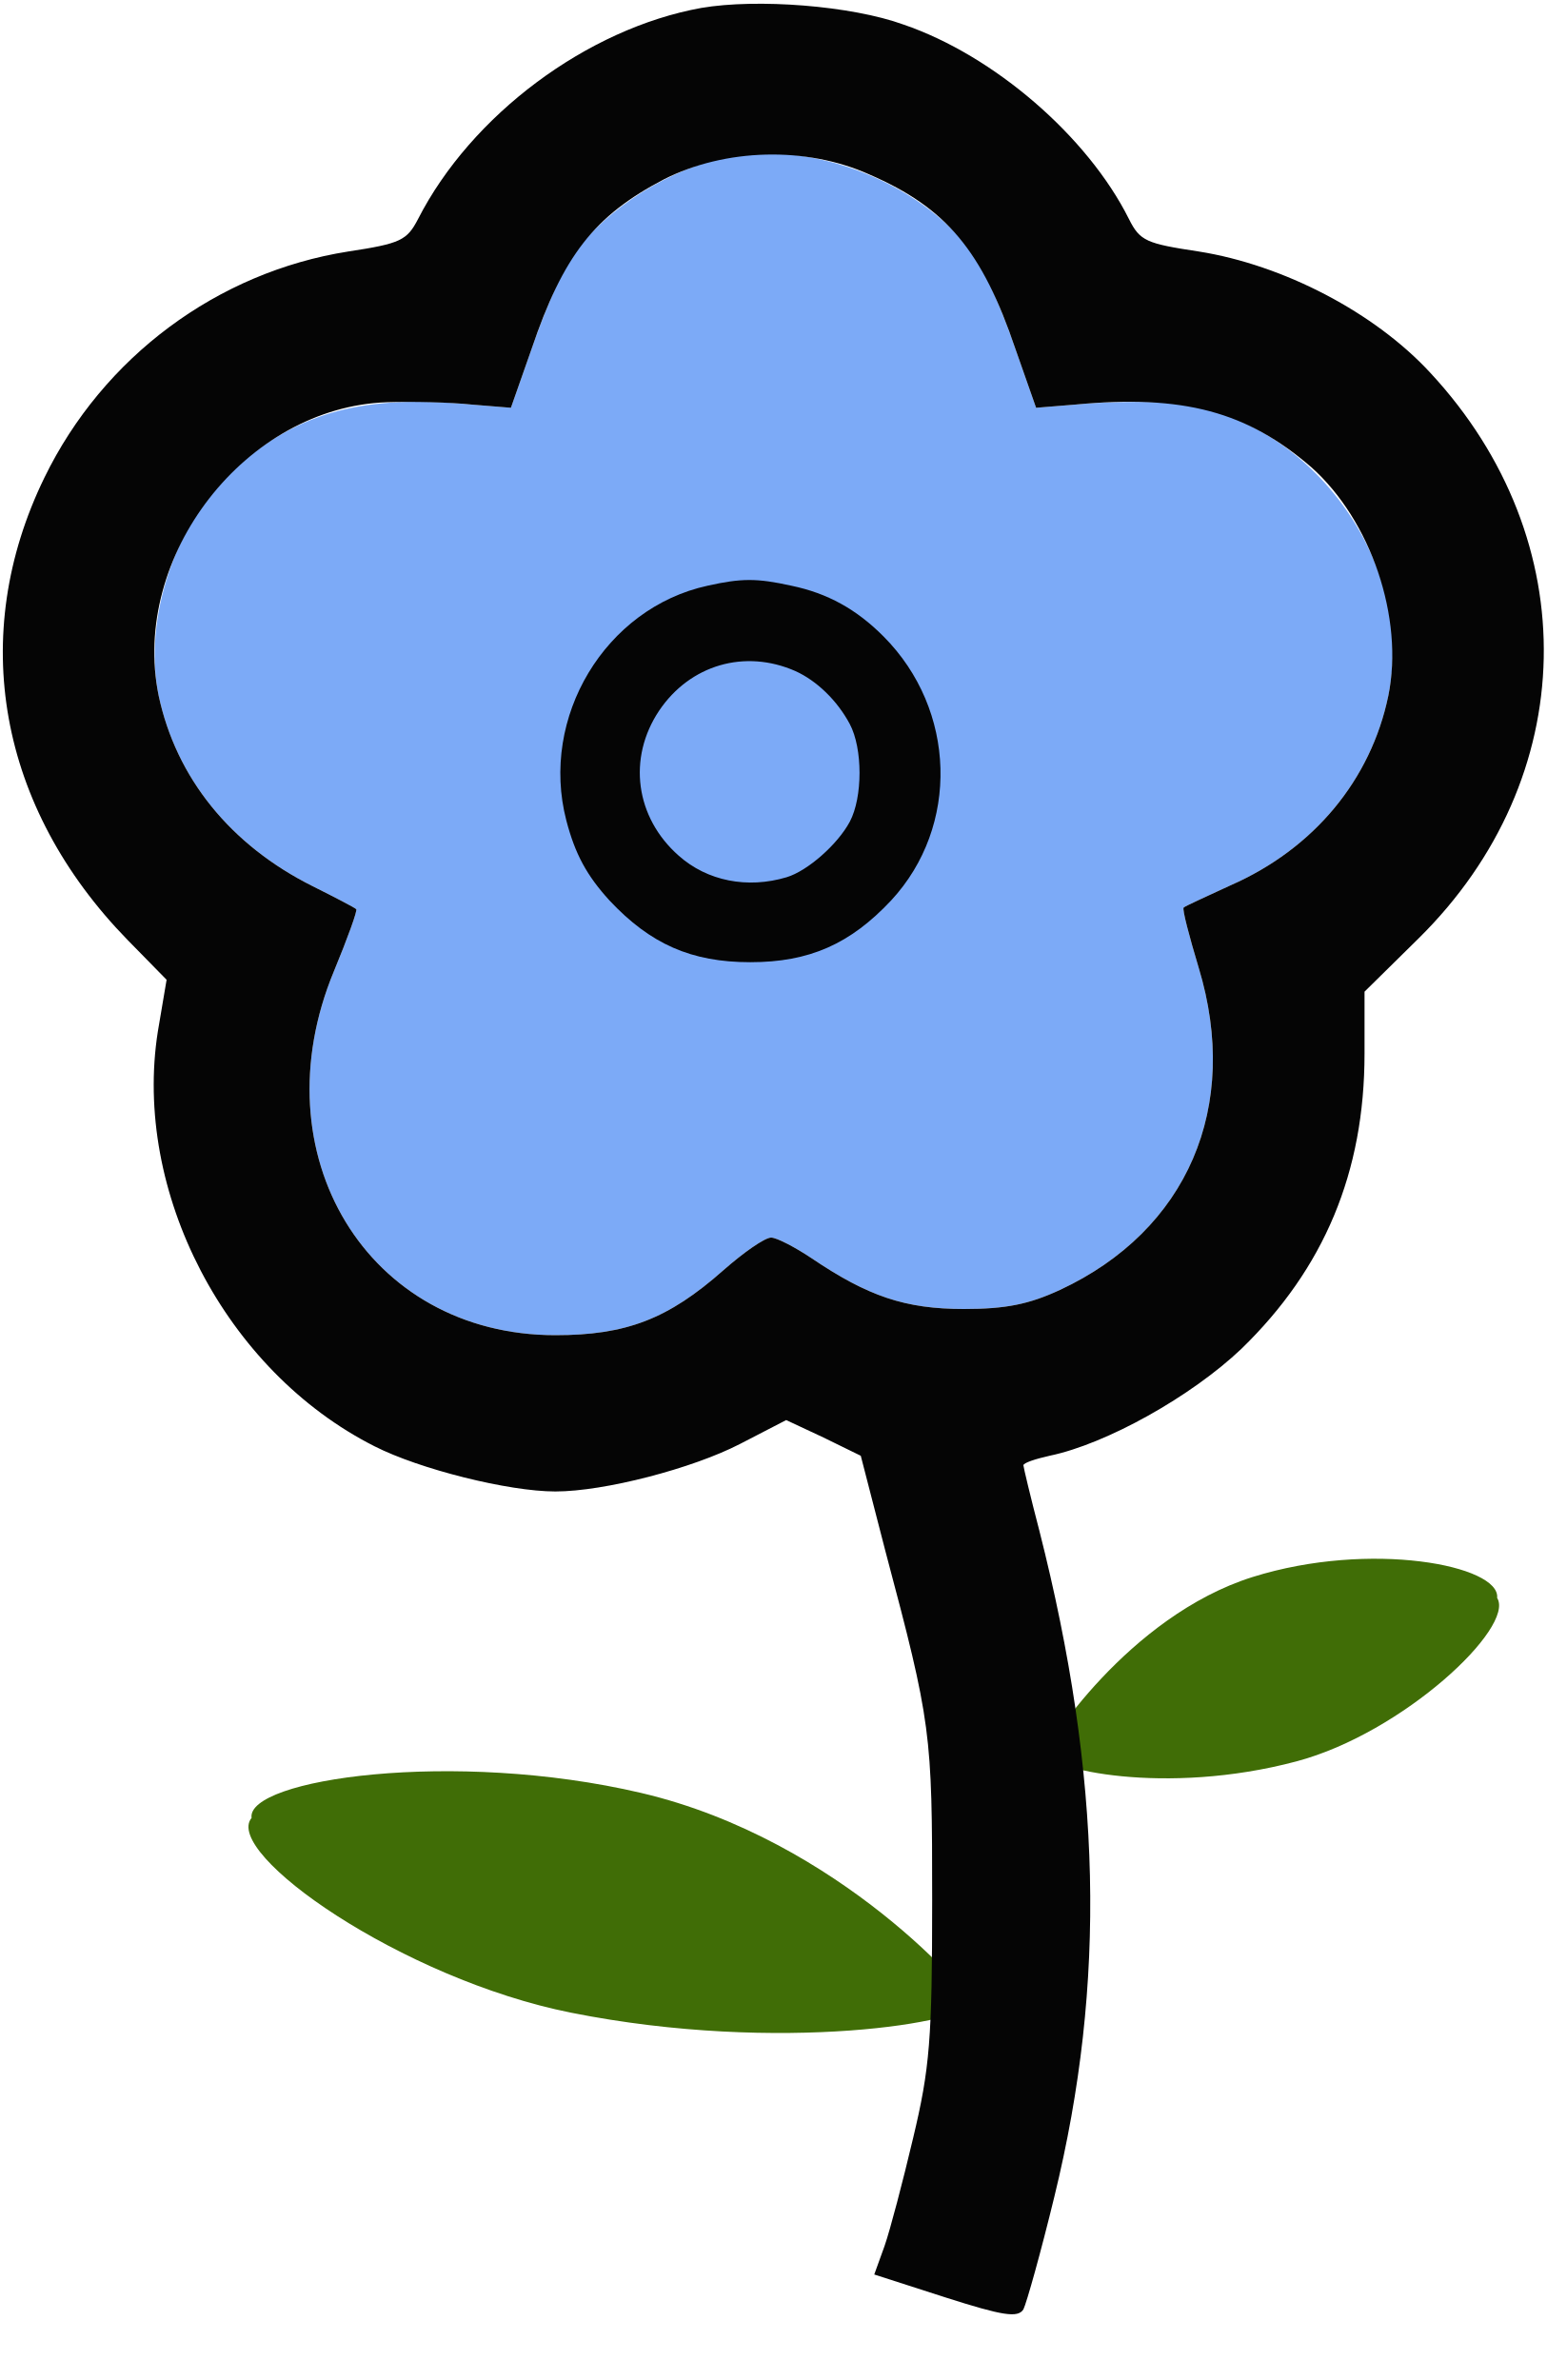
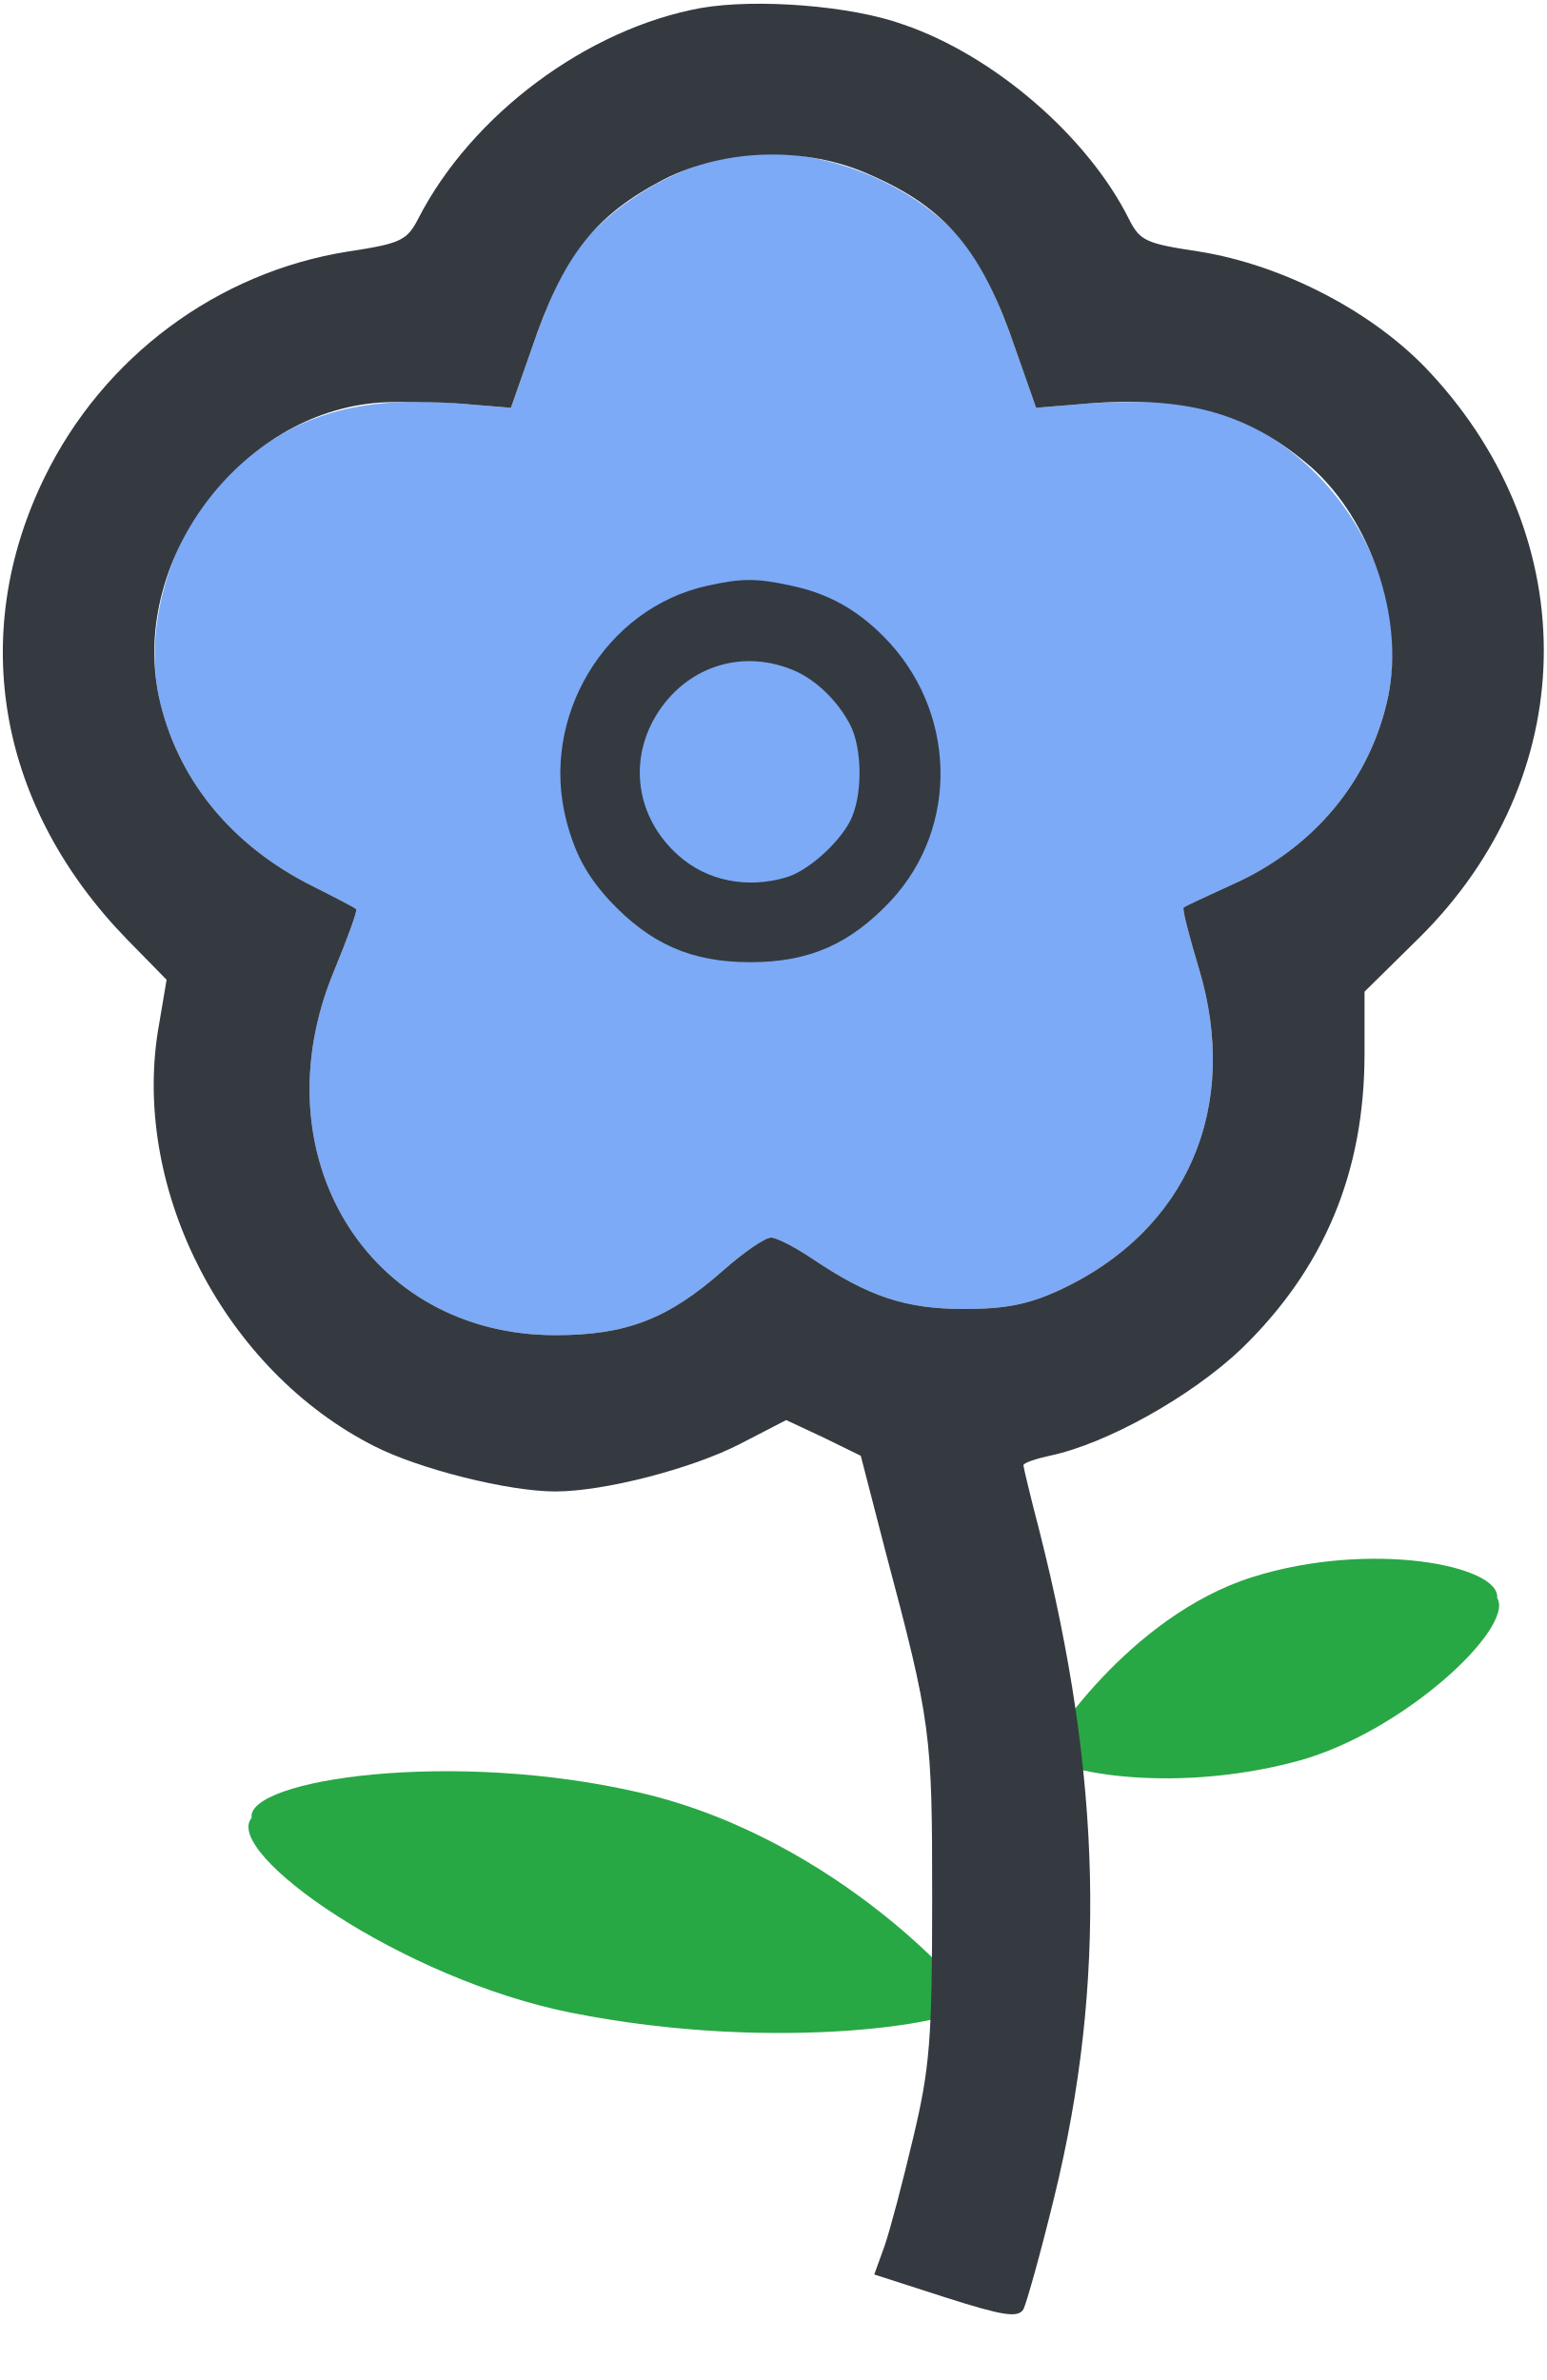
<svg xmlns="http://www.w3.org/2000/svg" width="195pt" height="300pt" viewBox="0 0 195 300" preserveAspectRatio="xMidYMid meet">
  <g transform="matrix(0.1, 0, 0, -0.1, 0, 300)" fill="#A2A2A2" stroke="none">
    <path class="node" id="node5" d="M 907 2800 C 831 2781 753 2728 717 2670 C 705 2651 684 2601 670 2560 L 644 2486 L 595 2490 C 458 2503 378 2481 297 2411 C 222 2344 180 2221 200 2123 C 222 2020 290 1935 394 1883 C 422 1869 447 1856 449 1854 C 451 1853 438 1817 421 1776 C 325 1545 463 1317 700 1317 C 789 1317 842 1337 912 1399 C 937 1421 964 1440 972 1440 C 979 1440 1002 1428 1023 1414 C 1094 1366 1141 1350 1215 1350 C 1268 1350 1297 1356 1336 1374 C 1497 1449 1564 1605 1511 1780 C 1499 1820 1490 1854 1492 1856 C 1494 1858 1521 1870 1551 1884 C 1656 1930 1728 2017 1750 2123 C 1786 2299 1640 2487 1462 2493 C 1431 2494 1383 2493 1355 2490 L 1306 2486 L 1280 2560 C 1266 2601 1245 2651 1233 2670 C 1172 2767 1020 2828 907 2800 Z" style="fill: rgb(124, 170, 247);" />
    <path class="node" id="node6" d="M 894 2242 C 773 2199 700 2088 713 1964 C 720 1896 749 1841 804 1793 C 902 1707 1048 1707 1146 1793 C 1213 1852 1235 1900 1235 1990 C 1235 2048 1230 2074 1213 2106 C 1149 2227 1013 2285 894 2242 Z" style="fill: rgb(124, 170, 247);" />
  </g>
-   <path d="M 190.681 199.604 C 191.013 200.048 180.368 216.848 164.613 221.788 C 149.785 226.438 133.368 223.244 133.805 219.148 C 131.507 215.459 145.654 202.127 159.083 198.548 C 175.671 194.128 190.681 197.6 190.681 199.604 Z" style="stroke: black; stroke-width: 0; fill: rgb(64, 109, 6);" transform="matrix(-1, -0.000001, 0.000001, -1, 322.5198, 420.5662)" />
-   <path d="M 122.382 252.447 C 122.911 251.918 105.942 231.891 80.825 226.002 C 57.184 220.458 31.015 224.265 31.711 229.15 C 28.047 233.547 50.601 249.441 72.009 253.706 C 98.454 258.976 122.382 254.837 122.382 252.447 Z" style="stroke: black; stroke-width: 0; fill: rgb(64, 109, 6);" />
-   <g transform="translate(0,300) scale(0.1,-0.1)" fill="#050505" stroke="none">
+   <path d="M 190.681 199.604 C 191.013 200.048 180.368 216.848 164.613 221.788 C 149.785 226.438 133.368 223.244 133.805 219.148 C 131.507 215.459 145.654 202.127 159.083 198.548 C 175.671 194.128 190.681 197.6 190.681 199.604 Z" style="stroke: black; stroke-width: 0; fill: #28a745;" transform="matrix(-1, -0.000001, 0.000001, -1, 322.5198, 420.5662)" />
+   <path d="M 122.382 252.447 C 122.911 251.918 105.942 231.891 80.825 226.002 C 57.184 220.458 31.015 224.265 31.711 229.15 C 28.047 233.547 50.601 249.441 72.009 253.706 C 98.454 258.976 122.382 254.837 122.382 252.447 Z" style="stroke: black; stroke-width: 0; fill: #28a745;" />
+   <g transform="translate(0,300) scale(0.1,-0.1)" fill="#343a40" stroke="none">
    <path class="node" id="node1" d="M884 2990 c-144 -26 -290 -135 -357 -266 -14 -27 -22 -31 -88 -41 -165 -26 -309 -133 -383 -285 -97 -199 -58 -416 105 -583 l49 -50 -11 -65 c-32 -202 85 -428 273 -523 57 -29 169 -57 228 -57 62 0 173 29 233 60 l58 30 47 -22 47 -23 31 -120 c58 -218 59 -229 59 -440 0 -176 -3 -212 -24 -300 -13 -55 -29 -116 -36 -136 l-13 -36 90 -29 c72 -23 91 -26 98 -15 4 8 22 72 39 142 66 270 60 529 -19 840 -11 42 -20 80 -20 82 0 3 15 8 33 12 72 15 179 75 242 135 104 101 155 222 155 372 l0 78 68 67 c205 202 211 502 15 713 -70 76 -185 136 -292 153 -66 10 -74 13 -88 41 -52 104 -170 206 -284 245 -66 24 -185 33 -255 21z m212 -210 c97 -42 142 -96 184 -220 l26 -74 49 4 c137 13 217 -9 298 -79 75 -67 117 -190 97 -288 -22 -106 -94 -193 -199 -239 -30 -14 -57 -26 -59 -28 -2 -2 7 -36 19 -76 53 -175 -14 -331 -175 -406 -39 -18 -68 -24 -121 -24 -74 0 -121 16 -192 64 -21 14 -44 26 -51 26 -8 0 -35 -19 -60 -41 -70 -62 -123 -82 -212 -82 -237 0 -375 228 -279 459 17 41 30 77 28 78 -2 2 -27 15 -55 29 -104 52 -172 137 -194 240 -36 176 110 364 288 370 31 1 79 0 107 -3 l49 -4 26 74 c40 118 79 168 167 214 77 39 179 42 259 6z" />
    <path class="node" id="node2" d="M 891.991 2261.731 C 762.861 2233.627 680.113 2095.759 713.845 1965.845 C 724.913 1923.424 739.671 1896.381 768.133 1865.094 C 819.785 1809.948 871.437 1787.146 945.752 1787.146 C 1020.067 1787.146 1071.719 1809.948 1123.371 1865.094 C 1209.809 1958.422 1205.592 2105.303 1113.884 2197.57 C 1079.625 2232.037 1043.258 2252.186 997.404 2261.731 C 954.185 2271.275 934.683 2271.275 891.991 2261.731 Z M 1002.675 2154.088 C 1029.555 2141.892 1055.38 2116.97 1071.192 2087.274 C 1087.532 2056.52 1087.532 1995.009 1071.192 1964.254 C 1055.908 1935.621 1017.959 1902.213 991.606 1894.259 C 942.062 1879.412 891.465 1889.486 855.624 1921.303 C 800.81 1969.557 790.796 2044.323 830.853 2104.243 C 869.856 2162.042 938.9 2182.192 1002.675 2154.088 Z" />
  </g>
</svg>
